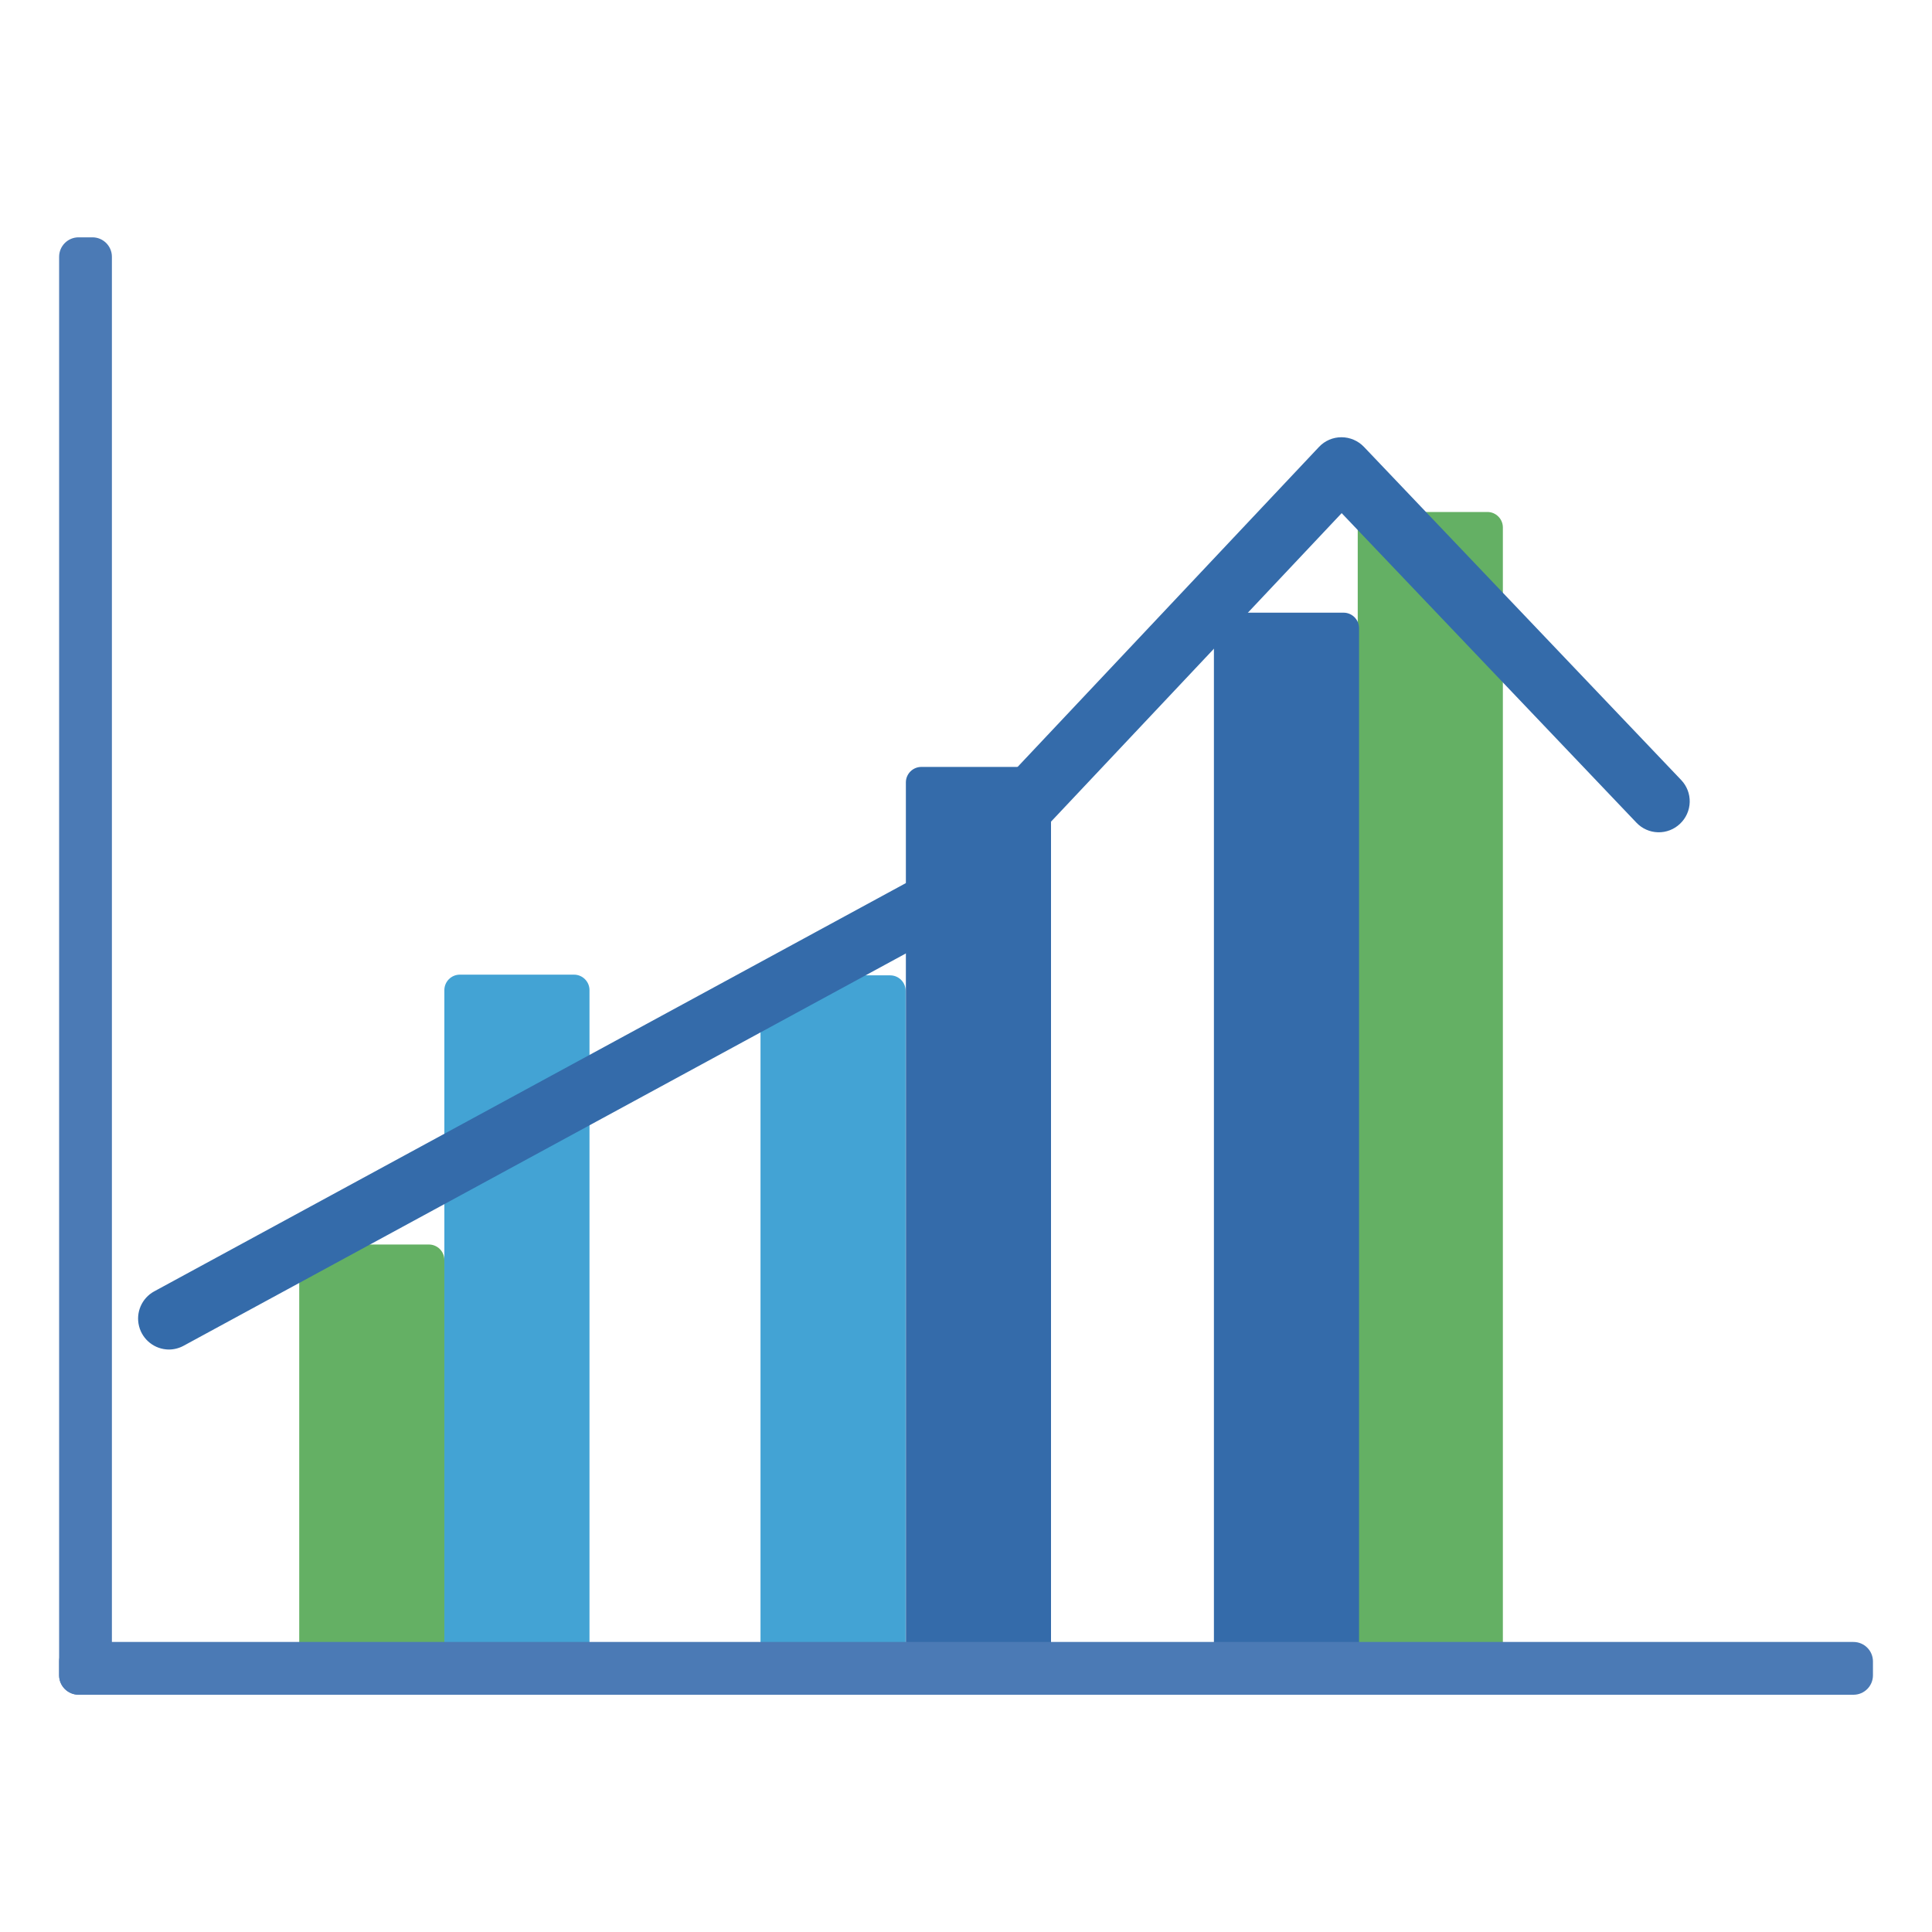
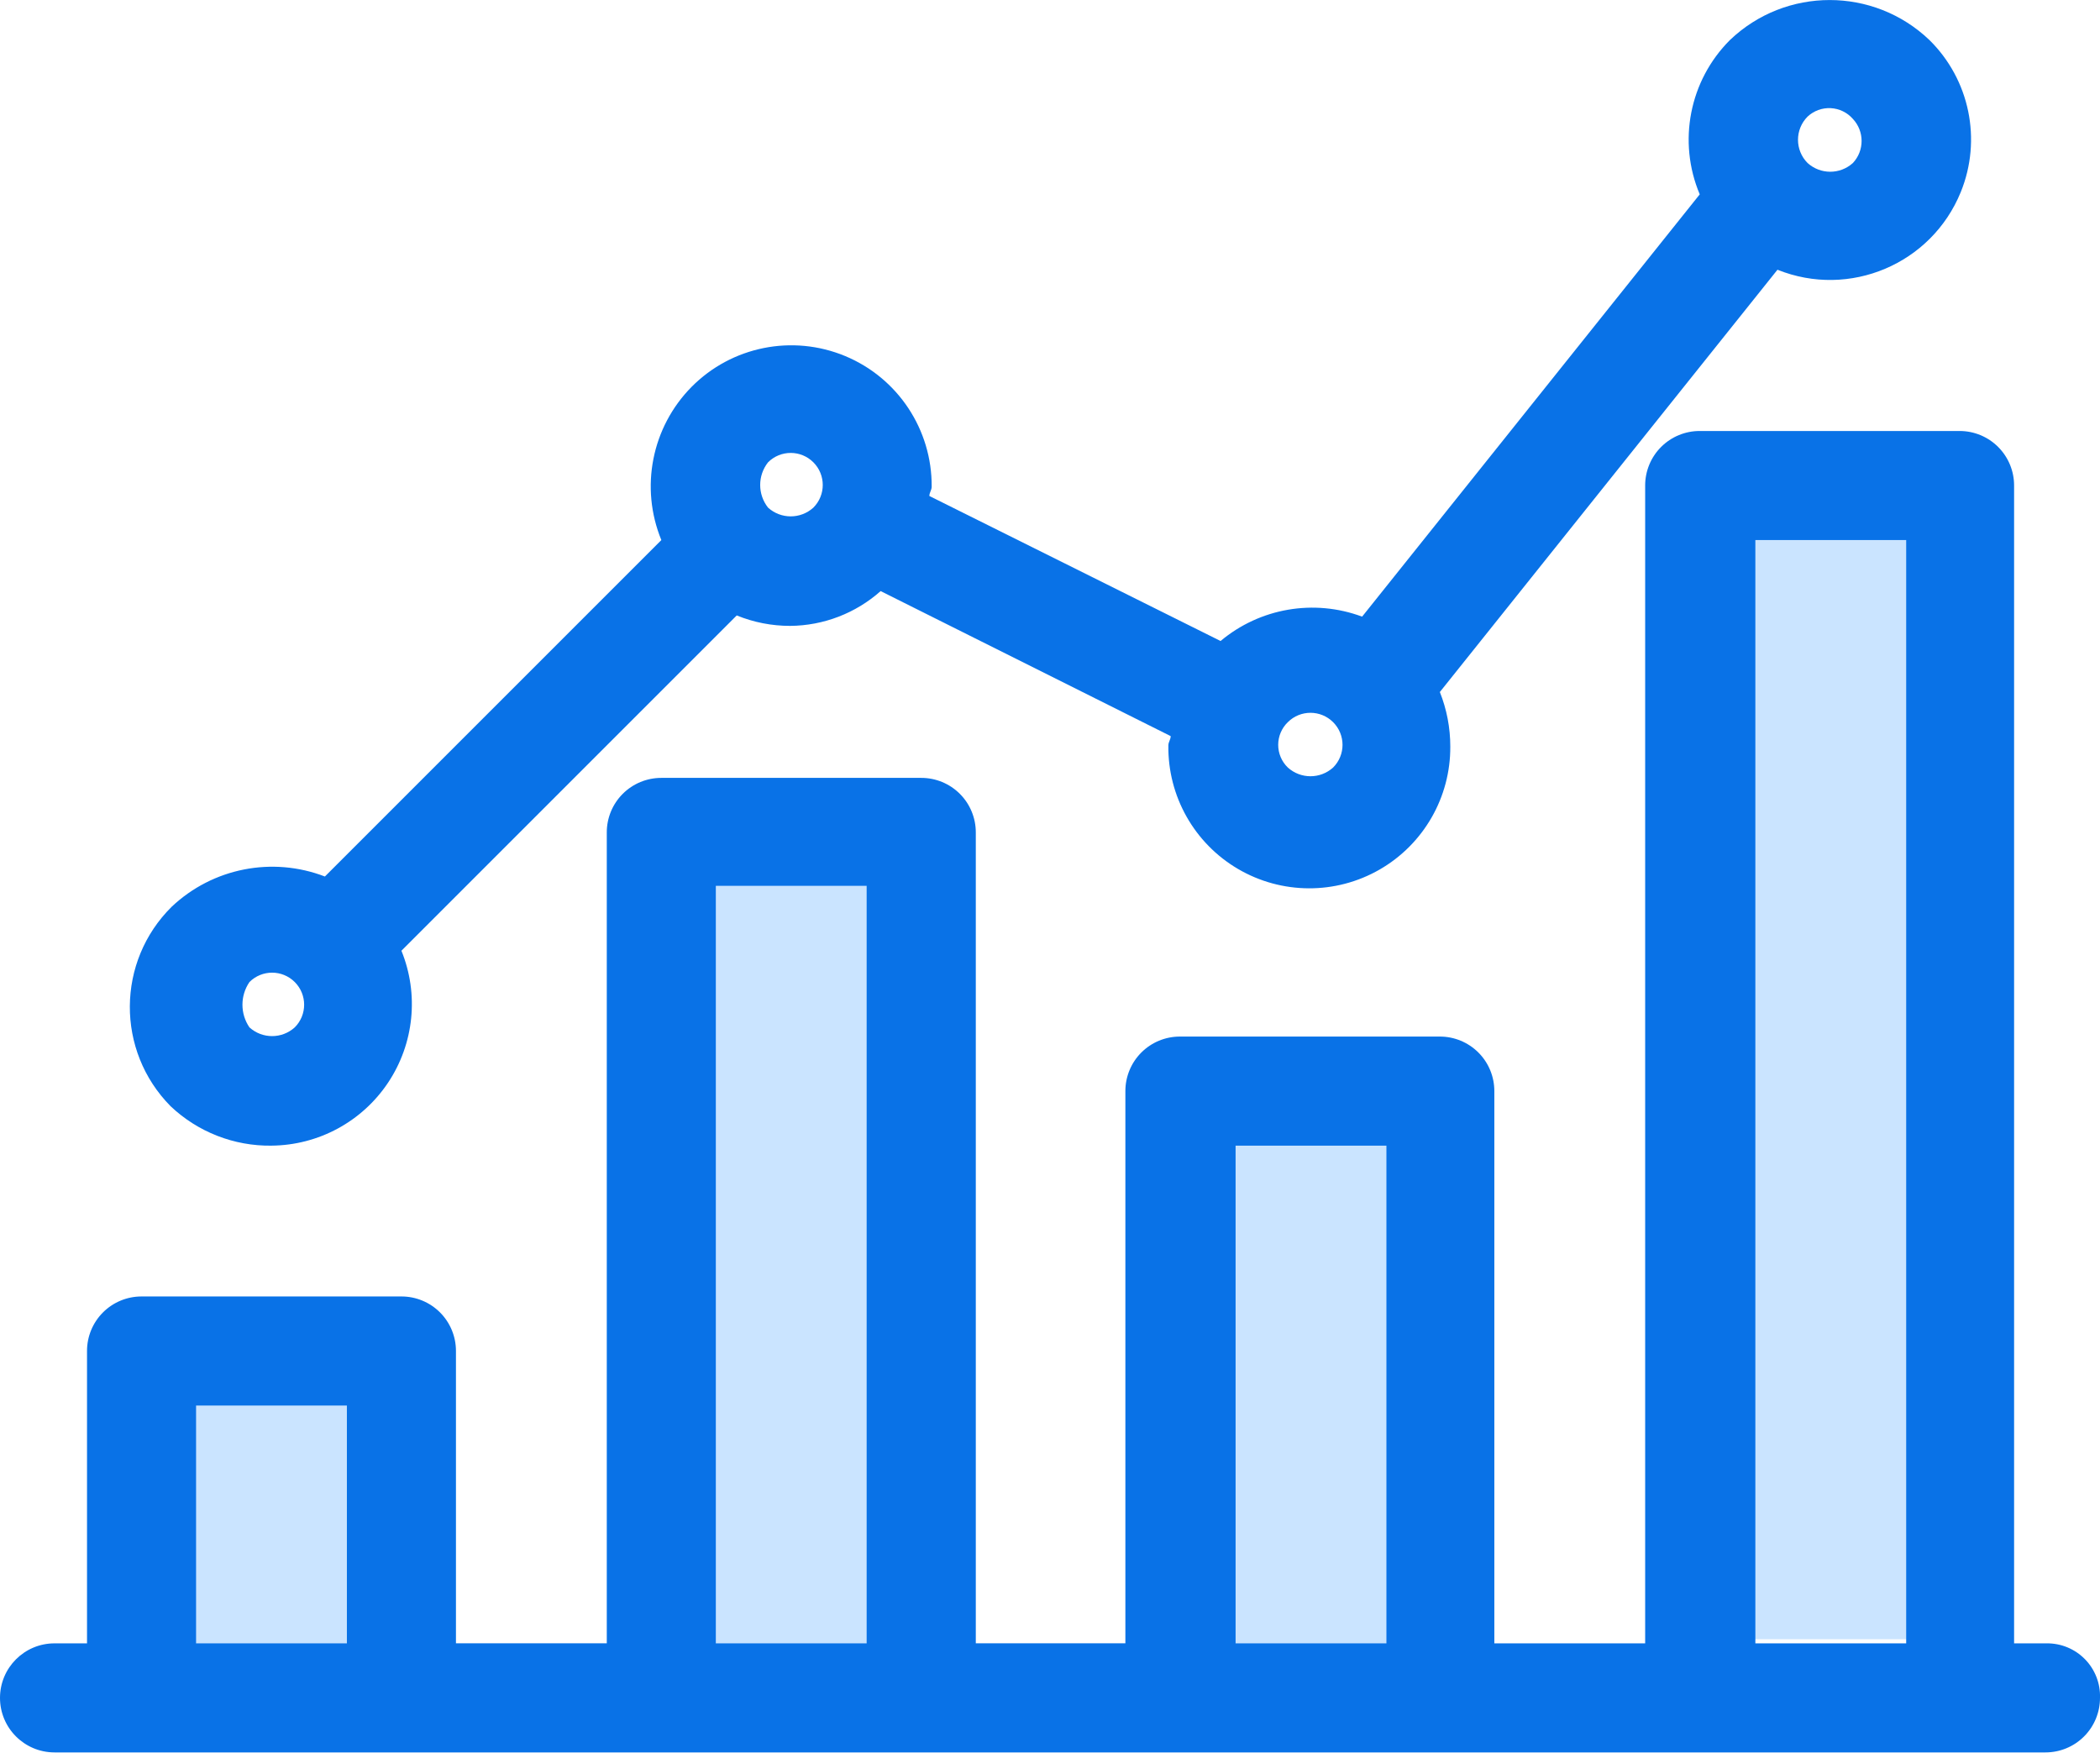
- <svg xmlns="http://www.w3.org/2000/svg" t="1685974143671" class="icon" viewBox="0 0 1024 1024" version="1.1" p-id="8803" width="200" height="200">
-   <path d="M548.864 886.415h-60.539a8.192 8.192 0 0 1-8.192-8.192V414.679c0-4.506 3.686-8.192 8.192-8.192H548.864c4.506 0 8.192 3.686 8.192 8.192V878.182a8.192 8.192 0 0 1-8.192 8.233z" fill="#346BAA" p-id="8804" />
-   <path d="M304.251 886.415H243.712a8.192 8.192 0 0 1-8.192-8.192v-353.444c0-4.506 3.686-8.192 8.192-8.192h60.539c4.506 0 8.192 3.686 8.192 8.192v353.444a8.192 8.192 0 0 1-8.192 8.192z" fill="#43A3D4" p-id="8805" />
-   <path d="M227.328 886.415H166.789a8.192 8.192 0 0 1-8.192-8.192v-210.412c0-4.506 3.686-8.192 8.192-8.192H227.328c4.506 0 8.192 3.686 8.192 8.192v210.412a8.192 8.192 0 0 1-8.192 8.192z" fill="#64B064" p-id="8806" />
-   <path d="M471.818 886.784h-60.539a8.192 8.192 0 0 1-8.192-8.192v-353.444c0-4.506 3.686-8.192 8.192-8.192h60.539c4.506 0 8.192 3.686 8.192 8.192v353.444a8.192 8.192 0 0 1-8.192 8.192z" fill="#43A3D4" p-id="8807" />
-   <path d="M788.357 886.415h-60.539a8.192 8.192 0 0 1-8.192-8.192V279.552c0-4.506 3.686-8.192 8.192-8.192h60.539c4.506 0 8.192 3.686 8.192 8.192V878.182a8.192 8.192 0 0 1-8.192 8.233z" fill="#64B064" p-id="8808" />
-   <path d="M712.131 886.415h-60.539a8.192 8.192 0 0 1-8.192-8.192V332.923c0-4.506 3.686-8.192 8.192-8.192h60.539c4.506 0 8.192 3.686 8.192 8.192v545.3a8.192 8.192 0 0 1-8.192 8.192z" fill="#346BAA" p-id="8809" />
-   <path d="M31.334 880.599v7.332c0 5.693 4.628 10.322 10.322 10.322h940.728a10.322 10.322 0 0 0 10.322-10.322v-7.332a10.322 10.322 0 0 0-10.322-10.322H41.656a10.322 10.322 0 0 0-10.322 10.322z" fill="#4B7AB5" p-id="8810" />
-   <path d="M41.656 898.212h7.332a10.322 10.322 0 0 0 10.322-10.322V136.11a10.322 10.322 0 0 0-10.322-10.322h-7.332a10.322 10.322 0 0 0-10.322 10.322v751.821c0 5.652 4.628 10.281 10.322 10.281z" fill="#4B7AB5" p-id="8811" />
-   <path d="M89.498 715.284a16.425 16.425 0 0 1-7.823-30.802l400.957-217.784 216.474-229.827a16.261 16.261 0 0 1 11.878-5.12h0.041c4.465 0 8.765 1.843 11.878 5.079l168.182 176.62a16.343 16.343 0 0 1-0.614 23.142 16.302 16.302 0 0 1-23.142-0.573L711.107 271.974l-206.438 219.136a15.606 15.606 0 0 1-4.137 3.154l-403.292 219.054a16.466 16.466 0 0 1-7.741 1.966z" fill="#346BAA" p-id="8812" />
+ <svg xmlns="http://www.w3.org/2000/svg" width="129.738" height="108.268" viewBox="0 0 129.738 108.268">
+   <g id="图表" transform="translate(-50.115 -125.809)">
+     <path id="路径_33" data-name="路径 33" d="M109.532,400.289h16.557V421H109.532Zm33.115-33.115H159.2V421H142.647Zm29.029,16.557h16.557V421H171.676Zm37.2-37.272h16.557v70.387H208.876Z" transform="translate(-51.099 -189.761)" fill="#cae4ff" />
+     <path id="路径_34" data-name="路径 34" d="M116.148,196.59a8.745,8.745,0,0,0,8.028-12.042l20.715-20.715a8.715,8.715,0,0,0,3.3.645,8.514,8.514,0,0,0,5.591-2.15l17.919,8.96c0,.215-.143.358-.143.573a8.709,8.709,0,1,0,17.417.072,9.079,9.079,0,0,0-.645-3.369l20.858-26.09a8.714,8.714,0,0,0,11.325-4.8,8.624,8.624,0,0,0-1.935-9.39,8.919,8.919,0,0,0-12.328,0,8.7,8.7,0,0,0-1.864,9.533l-20.858,26.09a8.818,8.818,0,0,0-8.745,1.505l-17.991-8.96c0-.215.143-.358.143-.573a8.673,8.673,0,0,0-14.837-6.164,8.743,8.743,0,0,0-1.864,9.461l-20.786,20.786a9.048,9.048,0,0,0-9.461,1.864,8.717,8.717,0,0,0-.072,12.328,8.893,8.893,0,0,0,6.236,2.437Zm94.9-63.577a1.95,1.95,0,0,1,2.8.143,1.994,1.994,0,0,1,0,2.724,2.086,2.086,0,0,1-2.8,0A2.033,2.033,0,0,1,211.048,133.013Zm-32.111,37.415a1.977,1.977,0,0,1,2.8,2.8,2.086,2.086,0,0,1-2.8,0A1.947,1.947,0,0,1,178.937,170.428Zm-32.111-16.056a1.977,1.977,0,0,1,2.8,2.8,2.086,2.086,0,0,1-2.8,0A2.26,2.26,0,0,1,146.826,154.372Zm-32.04,32.111a1.977,1.977,0,0,1,2.8,2.8,2.086,2.086,0,0,1-2.8,0A2.484,2.484,0,0,1,114.786,186.484Z" transform="translate(-49.261)" fill="#0972e7" />
+     <path id="路径_35" data-name="路径 35" d="M176.553,390.919h-2.007V319.386a3.365,3.365,0,0,0-3.369-3.369H155.122a3.365,3.365,0,0,0-3.369,3.369v71.534h-9.318V356.8a3.365,3.365,0,0,0-3.369-3.369H123.01a3.365,3.365,0,0,0-3.369,3.369v34.118H110.4v-50.1a3.365,3.365,0,0,0-3.369-3.369H90.971a3.365,3.365,0,0,0-3.369,3.369v50.1H78.284V372.857a3.365,3.365,0,0,0-3.369-3.369H58.86a3.365,3.365,0,0,0-3.369,3.369v18.063H53.484a3.369,3.369,0,0,0,0,6.738h123a3.365,3.365,0,0,0,3.369-3.369,3.261,3.261,0,0,0-3.3-3.369Zm-114.325,0V376.226h9.318v14.694Zm32.111,0v-46.8h9.318v46.8Zm32.111,0V360.17h9.318v30.749Zm32.111,0V322.755h9.318v68.165Z" transform="translate(0 -163.58)" fill="#0972e7" />
+   </g>
</svg>
